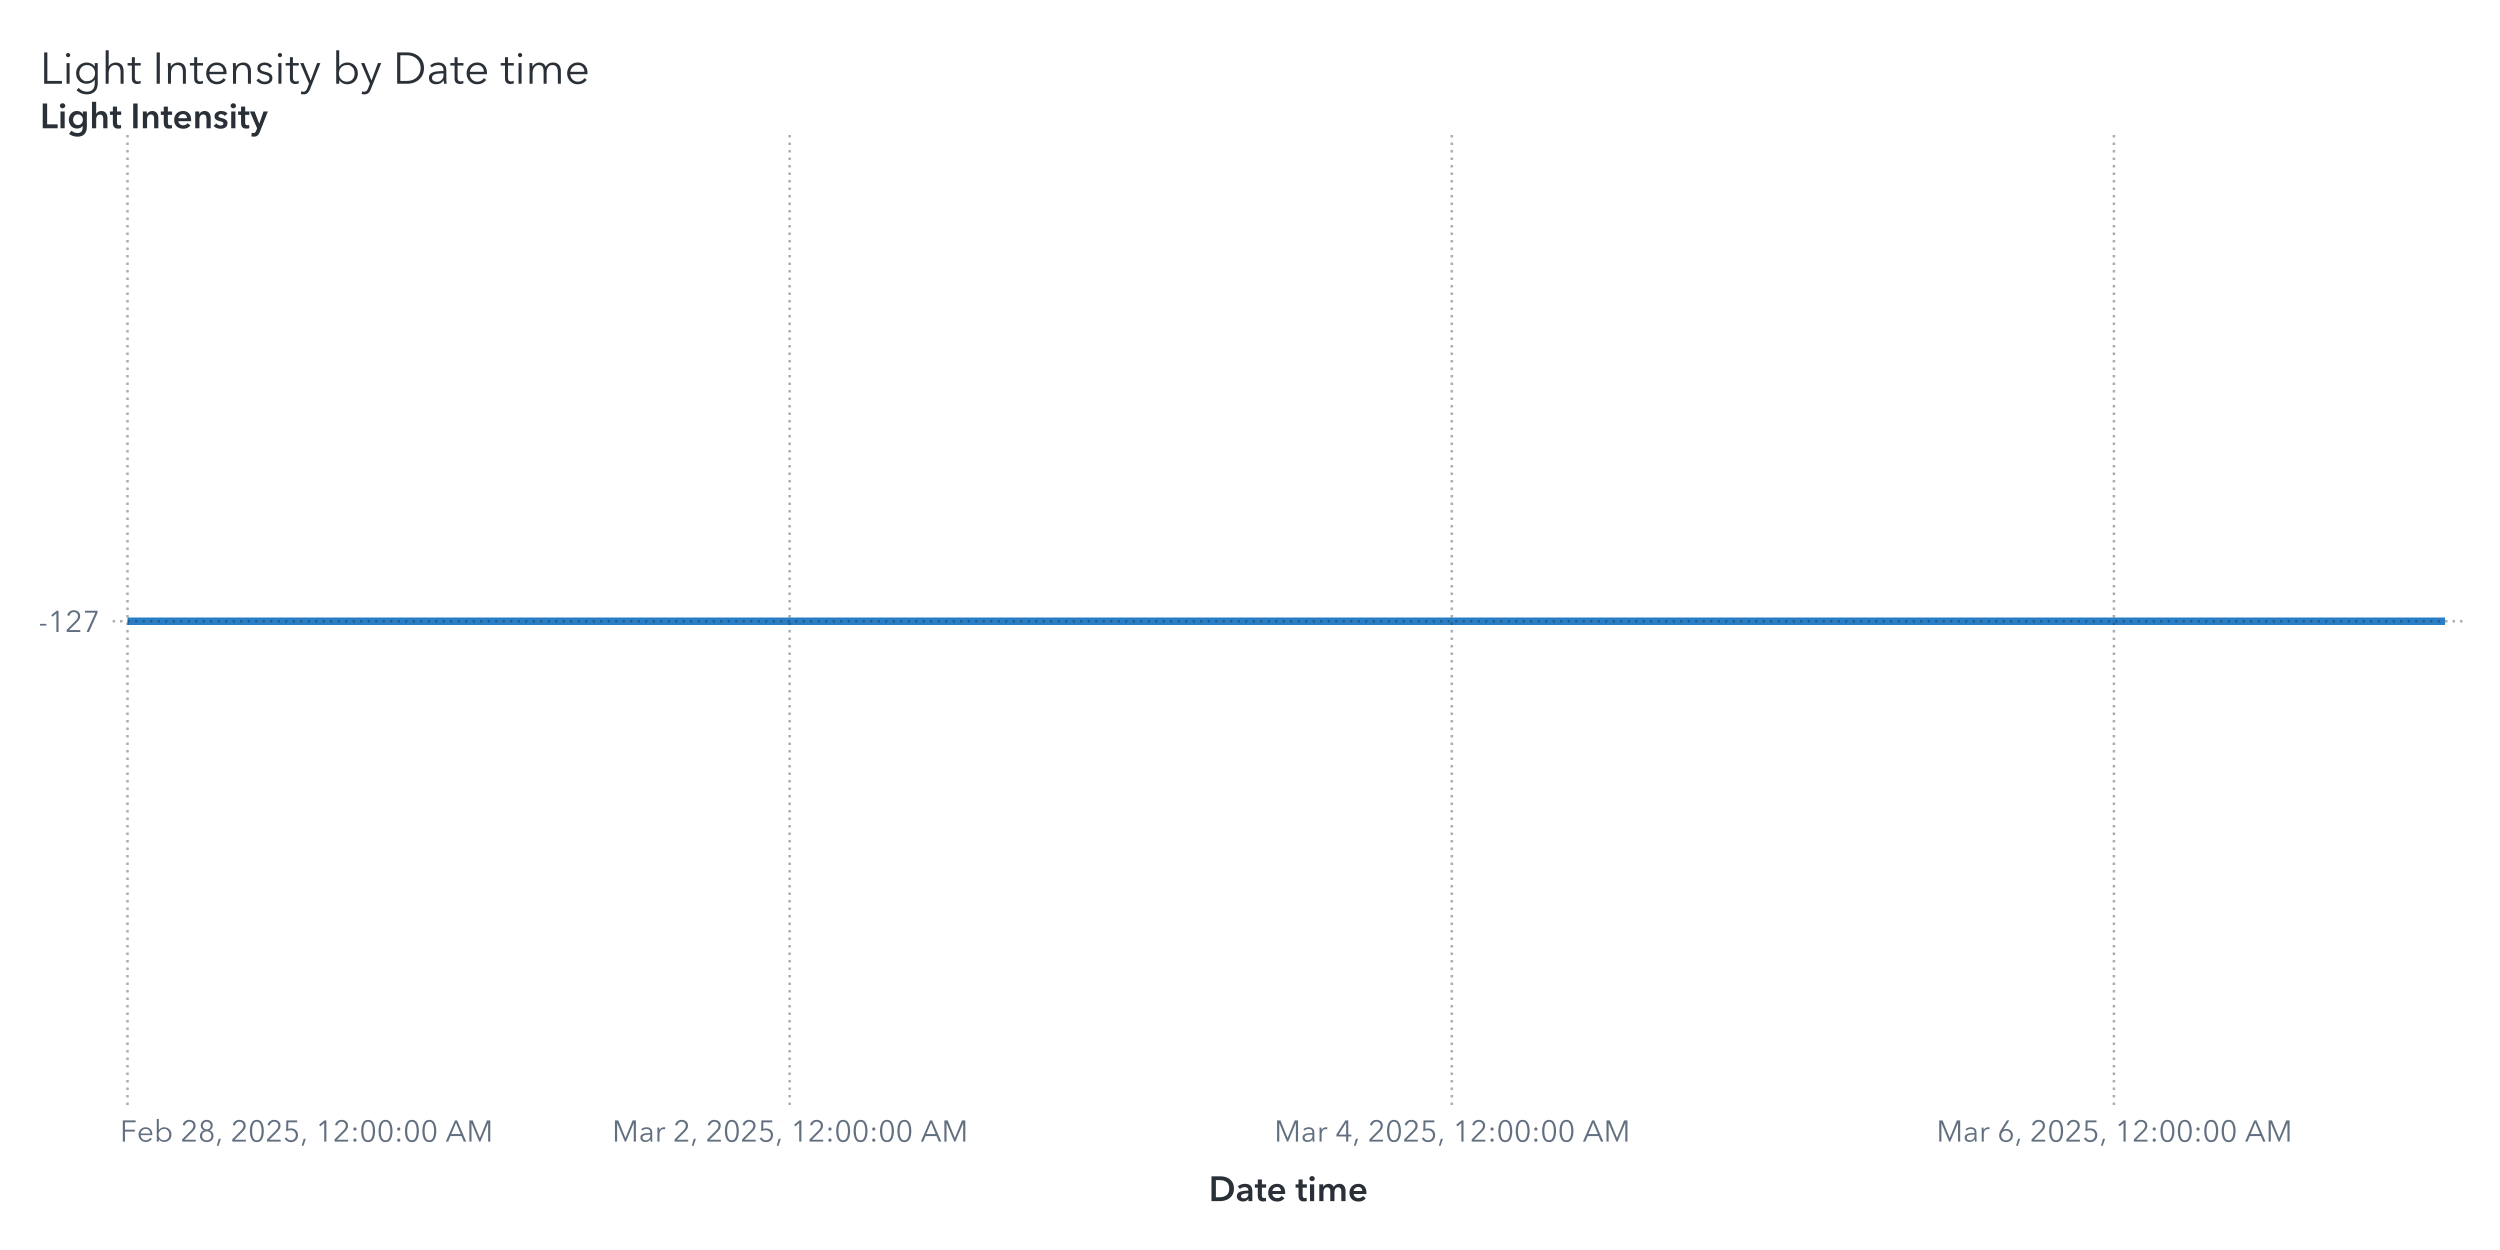
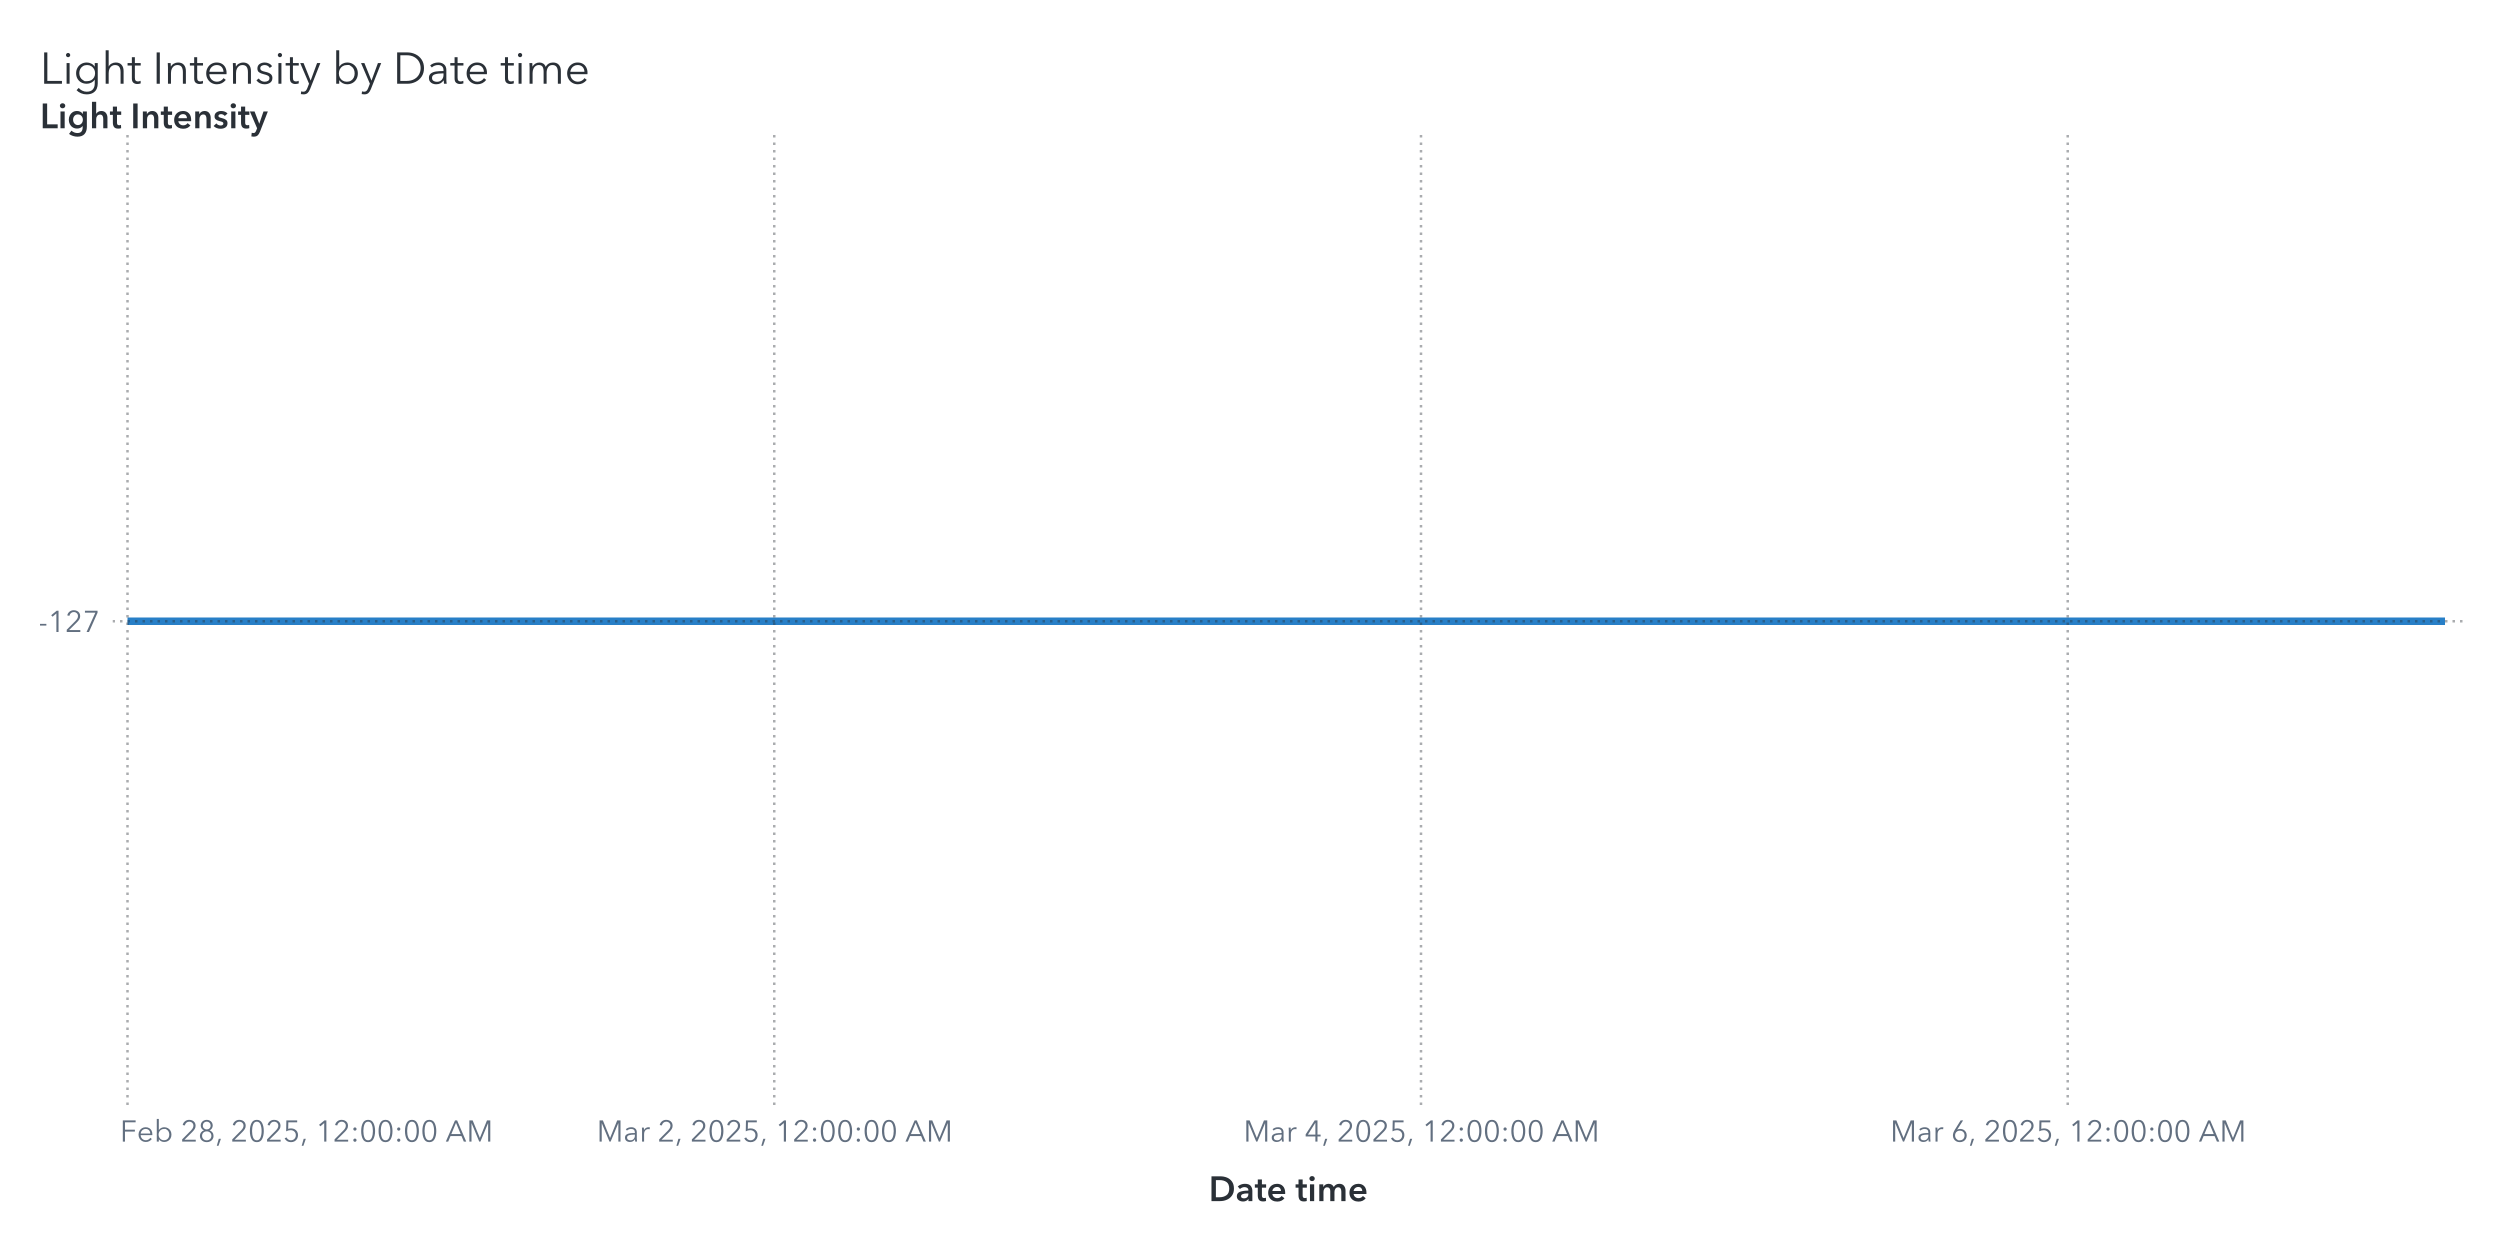
<svg xmlns="http://www.w3.org/2000/svg" xmlns:xlink="http://www.w3.org/1999/xlink" version="1.1" width="1000" height="500" viewBox="0 0 1000 500">
  <rect x="0" y="0" width="1000" height="500" fill="#ffffff">
</rect>
  <g>
    <rect x="0" y="0" rx="5" ry="5" width="1000.0" height="500.0" fill="#ffffff" opacity="0">
</rect>
    <rect x="0" y="0" rx="5" ry="5" width="1000.0" height="500.0" fill="#ffffff" opacity="0">
</rect>
    <rect x="0" y="0" rx="5" ry="5" width="1000.0" height="500.0" fill="#ffffff" opacity="0">
</rect>
    <rect x="0" y="0" rx="5" ry="5" width="1000.0" height="500.0" fill="#ffffff" opacity="0">
</rect>
    <g transform=" translate(16.0 -462.0)">
      <g transform="">
        <g fill="#2a3037" stroke="#2a3037" transform="translate(0 495.5) scale(0.0177 -0.0177)">
          <defs>
            <path id="g76/TT0" d="M166.0 64.0 L496.0 64.0 L496.0 0 L94.0 0 L94.0 708.0 L166.0 708.0 L166.0 64.0Z">
</path>
          </defs>
          <use x="0" y="0" xlink:href="#g76/TT0" />
          <defs>
            <path id="g105/TT0" d="M125.0 600.0Q 106.0,600.0  91.5,614.0 T 77.0,648.0 Q 77.0,668.0  91.5,682.0 T 125.0,696.0 Q 144.0,696.0  158.5,682.0 T 173.0,648.0 Q 173.0,628.0  158.5,614.0 T 125.0,600.0 Z M159.0 0 L91.0 0 L91.0 468.0 L159.0 468.0 L159.0 0Z">
</path>
          </defs>
          <use x="510.0" y="0" xlink:href="#g105/TT0" />
          <defs>
            <path id="g103/TT0" d="M294.0 -180.0Q 389.0,-180.0  433.0,-129.0 T 477.0,4.0  L477.0 92.0 L475.0 92.0Q 449.0,50.0  399.5,25.0 T 298.0,0 Q 226.0,0  171.0,30.5 T 86.0,115.5 T 56.0,238.0 Q 56.0,305.0  86.5,360.0 T 172.0,447.5 T 298.0,480.0 Q 351.0,480.0  399.5,455.5 T 475.0,387.0  L477.0 387.0 L477.0 468.0 L545.0 468.0 L545.0 4.0Q 545.0,-56.0  523.0,-110.5 T 444.0,-202.5 T 291.0,-240.0 Q 227.0,-240.0  167.5,-215.0 T 66.0,-146.0  L115.0 -94.0Q 144.0,-131.0  193.0,-155.5 T 294.0,-180.0 Z M305.0 58.0Q 357.0,58.0  398.0,81.0 T 462.0,145.5 T 485.0,240.0 Q 485.0,289.0  461.5,331.0 T 397.0,398.0 T 305.0,423.0 Q 250.0,423.0  210.0,398.0 T 149.0,331.5 T 128.0,240.0 Q 128.0,190.0  149.0,148.5 T 210.0,82.5 T 250.0,58.0 Z">
</path>
          </defs>
          <use x="760.0" y="0" xlink:href="#g103/TT0" />
          <defs>
            <path id="g104/TT0" d="M319.0 480.0Q 406.0,480.0  451.5,428.0 T 497.0,287.0  L497.0 0 L429.0 0 L429.0 259.0Q 429.0,338.0  400.5,380.5 T 302.0,423.0 Q 264.0,423.0  232.0,402.5 T 180.0,341.0 T 160.0,240.0  L160.0 0 L92.0 0 L92.0 756.0 L160.0 756.0 L160.0 391.0 L162.0 391.0Q 180.0,431.0  224.5,455.5 T 319.0,480.0 Z">
</path>
          </defs>
          <use x="1392.0" y="0" xlink:href="#g104/TT0" />
          <defs>
            <path id="g116/TT0" d="M169.0 411.0 L169.0 138.0Q 169.0,89.0  187.0,70.5 T 239.0,52.0 Q 268.0,52.0  298.0,67.0  L301.0 8.0Q 264.0,-6.0  221.0,-6.0 Q 173.0,-6.0  137.0,22.0 T 101.0,119.0  L101.0 411.0 L4.0 411.0 L4.0 468.0 L101.0 468.0 L101.0 600.0 L169.0 600.0 L169.0 468.0 L301.0 468.0 L301.0 411.0 L169.0 411.0Z">
</path>
          </defs>
          <use x="1975.0" y="0" xlink:href="#g116/TT0" />
          <defs>
            <path id="g73/TT0" d="M166.0 0 L94.0 0 L94.0 708.0 L166.0 708.0 L166.0 0Z">
</path>
          </defs>
          <use x="2542.0" y="0" xlink:href="#g73/TT0" />
          <defs>
            <path id="g110/TT0" d="M155.0 388.0 L157.0 388.0Q 176.0,428.0  221.5,454.0 T 317.0,480.0 Q 404.0,480.0  449.5,428.0 T 495.0,287.0  L495.0 0 L427.0 0 L427.0 259.0Q 427.0,338.0  398.5,380.5 T 300.0,423.0 Q 262.0,423.0  230.0,402.5 T 178.0,341.0 T 158.0,240.0  L158.0 0 L90.0 0 L90.0 365.0Q 90.0,425.0  86.0,468.0  L151.0 468.0Q 155.0,418.0  155.0,388.0 Z">
</path>
          </defs>
          <use x="2802.0" y="0" xlink:href="#g110/TT0" />
          <use x="3383.0" y="0" xlink:href="#g116/TT0" />
          <defs>
            <path id="g101/TT0" d="M515.0 216.0 L127.0 216.0Q 128.0,169.0  150.5,130.5 T 212.0,69.0 T 298.0,46.0 Q 347.0,46.0  387.0,69.5 T 448.0,127.0  L499.0 87.0Q 421.0,-12.0  298.0,-12.0 Q 229.0,-12.0  174.0,20.0 T 87.5,108.0 T 56.0,234.0 Q 56.0,303.0  87.0,359.5 T 172.0,448.0 T 292.0,480.0 Q 363.0,480.0  413.5,449.5 T 490.0,366.0 T 516.0,248.0 Q 516.0,228.0  515.0,216.0 Z M292.0 423.0Q 248.0,423.0  211.5,402.0 T 153.0,345.5 T 128.0,270.0  L447.0 270.0Q 444.0,338.0  403.5,380.5 T 292.0,423.0 Z">
</path>
          </defs>
          <use x="3700.0" y="0" xlink:href="#g101/TT0" />
          <use x="4272.0" y="0" xlink:href="#g110/TT0" />
          <defs>
            <path id="g115/TT0" d="M224.0 423.0Q 183.0,423.0  154.0,404.5 T 125.0,350.0 Q 125.0,318.0  151.0,300.0 T 237.0,270.0 Q 320.0,253.0  359.5,220.0 T 399.0,133.0 Q 399.0,59.0  347.5,23.5 T 223.0,-12.0 Q 167.0,-12.0  118.0,11.0 T 38.0,79.0  L92.0 119.0Q 111.0,87.0  146.5,66.5 T 222.0,46.0 Q 270.0,46.0  301.0,65.5 T 332.0,128.0 Q 332.0,163.0  299.5,182.0 T 194.0,218.0 Q 136.0,232.0  98.0,258.5 T 60.0,344.0 Q 60.0,411.0  108.5,445.5 T 227.0,480.0 Q 277.0,480.0  323.0,457.5 T 391.0,396.0  L339.0 357.0Q 324.0,387.0  293.0,405.0 T 224.0,423.0 Z">
</path>
          </defs>
          <use x="4853.0" y="0" xlink:href="#g115/TT0" />
          <use x="5297.0" y="0" xlink:href="#g105/TT0" />
          <use x="5547.0" y="0" xlink:href="#g116/TT0" />
          <defs>
            <path id="g121/TT0" d="M253.0 73.0 L398.0 468.0 L472.0 468.0 L239.0 -121.0Q 216.0,-180.0  182.5,-210.0 T 92.0,-240.0 Q 61.0,-240.0  31.0,-234.0  L38.0 -172.0Q 62.0,-180.0  88.0,-180.0 Q 121.0,-180.0  141.5,-159.5 T 178.0,-97.0  L216.0 1.0 L16.0 468.0 L92.0 468.0 L251.0 73.0 L253.0 73.0Z">
</path>
          </defs>
          <use x="5864.0" y="0" xlink:href="#g121/TT0" />
          <defs>
            <path id="g98/TT0" d="M160.0 0 L92.0 0 L92.0 756.0 L160.0 756.0 L160.0 387.0 L162.0 387.0Q 191.0,431.0  239.0,455.5 T 339.0,480.0 Q 410.0,480.0  465.5,447.5 T 551.0,359.0 T 581.0,234.0 Q 581.0,165.0  551.0,109.0 T 465.5,20.5 T 339.0,-12.0 Q 287.0,-12.0  239.0,12.0 T 162.0,79.0  L160.0 79.0 L160.0 0Z M332.0 423.0Q 280.0,423.0  239.0,398.0 T 175.0,330.0 T 152.0,234.0 Q 152.0,181.0  175.0,138.0 T 239.0,70.5 T 332.0,46.0 Q 387.0,46.0  427.0,71.0 T 488.0,138.5 T 509.0,234.0 Q 509.0,287.0  488.0,330.0 T 427.0,398.0 T 387.0,423.0 Z">
</path>
          </defs>
          <use x="6602.0" y="0" xlink:href="#g98/TT0" />
          <use x="7239.0" y="0" xlink:href="#g121/TT0" />
          <defs>
            <path id="g68/TT0" d="M329.0 708.0Q 421.0,708.0  507.0,667.5 T 647.0,546.5 T 701.0,354.0 Q 701.0,242.0  647.0,161.5 T 507.0,40.5 T 329.0,0  L94.0 0 L94.0 708.0 L329.0 708.0Z M309.0 64.0Q 411.0,64.0  482.5,105.0 T 589.5,212.0 T 625.0,354.0 Q 625.0,430.0  589.5,496.0 T 482.5,603.0 T 309.0,644.0  L166.0 644.0 L166.0 64.0 L309.0 64.0Z">
</path>
          </defs>
          <use x="7977.0" y="0" xlink:href="#g68/TT0" />
          <defs>
            <path id="g97/TT0" d="M260.0 423.0Q 220.0,423.0  183.0,408.0 T 121.0,368.0  L83.0 413.0Q 113.0,443.0  161.0,461.5 T 267.0,480.0 Q 347.0,480.0  398.0,436.0 T 449.0,310.0  L449.0 105.0Q 449.0,42.0  457.0,0  L396.0 0Q 389.0,40.0  389.0,76.0  L387.0 76.0Q 355.0,30.0  314.5,9.0 T 217.0,-12.0 Q 178.0,-12.0  141.0,2.5 T 79.5,49.0 T 55.0,130.0 Q 55.0,198.0  99.0,232.0 T 212.5,276.5 T 385.0,287.0  L385.0 302.0Q 385.0,362.0  353.0,392.5 T 260.0,423.0 Z M125.0 133.0Q 125.0,87.0  157.0,65.5 T 235.0,44.0 Q 304.0,44.0  344.5,89.0 T 385.0,199.0  L385.0 234.0 L365.0 234.0Q 259.0,234.0  192.0,213.5 T 125.0,133.0 Z">
</path>
          </defs>
          <use x="8734.0" y="0" xlink:href="#g97/TT0" />
          <use x="9268.0" y="0" xlink:href="#g116/TT0" />
          <use x="9585.0" y="0" xlink:href="#g101/TT0" />
          <use x="10407.0" y="0" xlink:href="#g116/TT0" />
          <use x="10724.0" y="0" xlink:href="#g105/TT0" />
          <defs>
            <path id="g109/TT0" d="M311.0 480.0Q 356.0,480.0  395.0,458.0 T 455.0,381.0 Q 479.0,429.0  521.0,454.5 T 619.0,480.0 Q 706.0,480.0  751.5,428.0 T 797.0,287.0  L797.0 0 L729.0 0 L729.0 259.0Q 729.0,423.0  608.0,423.0 Q 540.0,423.0  507.5,372.5 T 475.0,249.0  L475.0 0 L407.0 0 L407.0 273.0Q 407.0,347.0  382.5,385.0 T 294.0,423.0 Q 260.0,423.0  228.5,402.5 T 177.5,340.5 T 158.0,240.0  L158.0 0 L90.0 0 L90.0 365.0Q 90.0,425.0  86.0,468.0  L151.0 468.0Q 155.0,418.0  155.0,388.0  L157.0 388.0Q 178.0,429.0  219.5,454.5 T 311.0,480.0 Z">
</path>
          </defs>
          <use x="10974.0" y="0" xlink:href="#g109/TT0" />
          <use x="11857.0" y="0" xlink:href="#g101/TT0" />
        </g>
        <text x="0" y="495.5" font-size="13.3pt" font-family="Avenir Next for SAS" fill="#2a3037" opacity="0">
Light Intensity by Date time</text>
      </g>
    </g>
    <g transform=" translate(16.0 -16.0)">
      <defs>
        <clipPath id="ClipPath0">
          <rect x="29" y="68" width="942" height="390">
</rect>
        </clipPath>
      </defs>
      <g clip-path="url(#ClipPath0)">
        <defs>
          <clipPath id="ClipPath1">
            <rect x="29" y="70" width="940" height="388">
</rect>
          </clipPath>
        </defs>
        <g clip-path="url(#ClipPath1)">
-           <polyline id="Polyline_6" points="35.0,264.5  46.04,264.5  57.07,264.5  68.11,264.5  79.14,264.5  90.18,264.5  101.21,264.5  112.25,264.5  123.29,264.5  134.32,264.5  145.36,264.5  156.39,264.5  167.43,264.5  178.46,264.5  189.5,264.5  200.54,264.5  211.57,264.5  222.61,264.5  233.64,264.5  244.68,264.5  255.71,264.5  266.75,264.5  277.79,264.5  288.82,264.5  299.86,264.5  310.89,264.5  321.93,264.5  332.96,264.5  344.0,264.5  355.04,264.5  366.07,264.5  377.11,264.5  388.14,264.5  399.18,264.5  410.21,264.5  421.25,264.5  432.29,264.5  443.32,264.5  454.36,264.5  465.39,264.5  476.43,264.5  487.46,264.5  498.5,264.5  509.54,264.5  520.57,264.5  531.61,264.5  542.64,264.5  553.68,264.5  564.71,264.5  575.75,264.5  586.79,264.5  597.82,264.5  608.86,264.5  619.89,264.5  630.93,264.5  641.96,264.5  653.0,264.5  664.04,264.5  675.07,264.5  686.11,264.5  697.14,264.5  708.18,264.5  719.21,264.5  730.25,264.5  741.29,264.5  752.32,264.5  763.36,264.5  774.39,264.5  785.43,264.5  796.46,264.5  807.5,264.5  818.54,264.5  829.57,264.5  840.61,264.5  851.64,264.5  862.68,264.5  873.71,264.5  884.75,264.5  895.79,264.5  906.82,264.5  917.86,264.5  928.89,264.5  939.93,264.5  950.96,264.5  962.0,264.5 " fill="none" stroke="#287fc7" stroke-width="3.0">
+           <polyline id="Polyline_6" points="35.0,264.5  45.78,264.5  56.56,264.5  67.34,264.5  78.12,264.5  88.9,264.5  99.67,264.5  110.45,264.5  121.23,264.5  132.01,264.5  142.79,264.5  153.57,264.5  164.35,264.5  175.13,264.5  185.91,264.5  196.69,264.5  207.47,264.5  218.24,264.5  229.02,264.5  239.8,264.5  250.58,264.5  261.36,264.5  272.14,264.5  282.92,264.5  293.7,264.5  304.48,264.5  315.26,264.5  326.03,264.5  336.81,264.5  347.59,264.5  358.37,264.5  369.15,264.5  379.93,264.5  390.71,264.5  401.49,264.5  412.27,264.5  423.05,264.5  433.83,264.5  444.6,264.5  455.38,264.5  466.16,264.5  476.94,264.5  487.72,264.5  498.5,264.5  509.28,264.5  520.06,264.5  530.84,264.5  541.62,264.5  552.4,264.5  563.17,264.5  573.95,264.5  584.73,264.5  595.51,264.5  606.29,264.5  617.07,264.5  627.85,264.5  638.63,264.5  649.41,264.5  660.19,264.5  670.97,264.5  681.74,264.5  692.52,264.5  703.3,264.5  714.08,264.5  724.86,264.5  735.64,264.5  746.42,264.5  757.2,264.5  767.98,264.5  778.76,264.5  789.53,264.5  800.31,264.5  811.09,264.5  821.87,264.5  832.65,264.5  843.43,264.5  854.21,264.5  864.99,264.5  875.77,264.5  886.55,264.5  897.33,264.5  908.1,264.5  918.88,264.5  929.66,264.5  940.44,264.5  951.22,264.5  962.0,264.5 " fill="none" stroke="#287fc7" stroke-width="3.0">
</polyline>
        </g>
        <path d="M29.0 264.5L969.0 264.5" stroke="#2a3037" stroke-dasharray="1,2" fill="none" opacity="0.4">
</path>
        <path d="M35.0 458.0L35.0 70.0" stroke="#2a3037" stroke-dasharray="1,2" fill="none" opacity="0.4">
</path>
-         <path d="M299.86 458.0L299.86 70.0" stroke="#2a3037" stroke-dasharray="1,2" fill="none" opacity="0.4">
- </path>
-         <path d="M564.71 458.0L564.71 70.0" stroke="#2a3037" stroke-dasharray="1,2" fill="none" opacity="0.4">
- </path>
-         <path d="M829.57 458.0L829.57 70.0" stroke="#2a3037" stroke-dasharray="1,2" fill="none" opacity="0.4">
+         <path d="M293.7 458.0L293.7 70.0" stroke="#2a3037" stroke-dasharray="1,2" fill="none" opacity="0.4">
+ </path>
+         <path d="M552.4 458.0L552.4 70.0" stroke="#2a3037" stroke-dasharray="1,2" fill="none" opacity="0.4">
+ </path>
+         <path d="M811.09 458.0L811.09 70.0" stroke="#2a3037" stroke-dasharray="1,2" fill="none" opacity="0.4">
</path>
      </g>
      <defs>
        <clipPath id="ClipPath2">
          <rect x="0" y="71" width="29" height="387">
</rect>
        </clipPath>
      </defs>
      <g clip-path="url(#ClipPath2)">
        <g fill="#626f80" stroke="#626f80" transform="translate(-0.72 268.8) scale(0.012 -0.012)">
          <defs>
            <path id="g45/TT0" d="M272.0 214.0 L48.0 214.0 L48.0 271.0 L272.0 271.0 L272.0 214.0Z">
</path>
          </defs>
          <use x="0" y="0" xlink:href="#g45/TT0" />
          <defs>
            <path id="g49/TT0" d="M358.0 0 L286.0 0 L286.0 619.0 L158.0 510.0 L114.0 560.0 L294.0 708.0 L358.0 708.0 L358.0 0Z">
</path>
          </defs>
          <use x="320.0" y="0" xlink:href="#g49/TT0" />
          <defs>
            <path id="g50/TT0" d="M51.0 0 L51.0 75.0 L341.0 368.0Q 380.0,408.0  403.0,447.0 T 426.0,530.0 Q 426.0,590.0  385.5,627.5 T 286.0,665.0 Q 230.0,665.0  191.0,630.0 T 140.0,539.0  L69.0 553.0Q 84.0,629.0  144.0,677.5 T 286.0,726.0 Q 344.0,726.0  392.5,703.5 T 470.0,637.0 T 499.0,531.0 Q 499.0,469.0  470.0,421.5 T 384.0,317.0  L129.0 64.0 L504.0 64.0 L504.0 0 L51.0 0Z">
</path>
          </defs>
          <use x="900.0" y="0" xlink:href="#g50/TT0" />
          <defs>
            <path id="g55/TT0" d="M498.0 642.0 L213.0 0 L132.0 0 L425.0 644.0 L78.0 644.0 L78.0 708.0 L498.0 708.0 L498.0 642.0Z">
</path>
          </defs>
          <use x="1480.0" y="0" xlink:href="#g55/TT0" />
        </g>
-         <text id="Text_93" x="24.0" y="268.8" font-size="9.0pt" font-family="Avenir Next for SAS" fill="#626f80" text-anchor="end" opacity="0">
+         <text id="Text_95" x="24.0" y="268.8" font-size="9.0pt" font-family="Avenir Next for SAS" fill="#626f80" text-anchor="end" opacity="0">
-127</text>
      </g>
      <g fill="#2a3037" stroke="#2a3037" transform="translate(0 67.31) scale(0.014 -0.014)">
        <defs>
          <path id="g76/TT1" d="M78.0 708.0 L204.0 708.0 L204.0 112.0 L505.0 112.0 L505.0 0 L78.0 0 L78.0 708.0Z">
</path>
        </defs>
        <use x="0" y="0" xlink:href="#g76/TT1" />
        <defs>
          <path id="g105/TT1" d="M133.0 715.0Q 166.0,715.0  188.5,694.5 T 211.0,643.0 Q 211.0,612.0  188.5,591.5 T 133.0,571.0 Q 101.0,571.0  79.0,592.5 T 57.0,643.0 Q 57.0,672.0  79.0,693.5 T 133.0,715.0 Z M74.0 480.0 L194.0 480.0 L194.0 0 L74.0 0 L74.0 480.0Z">
</path>
        </defs>
        <use x="511.0" y="0" xlink:href="#g105/TT1" />
        <defs>
          <path id="g103/TT1" d="M560.0 43.0Q 560.0,-91.0  492.5,-165.5 T 289.0,-240.0 Q 228.0,-240.0  162.0,-219.0 T 51.0,-161.0  L120.0 -68.0Q 154.0,-101.0  198.5,-118.5 T 288.0,-136.0 Q 370.0,-136.0  405.0,-92.5 T 440.0,29.0  L440.0 64.0 L438.0 64.0Q 412.0,29.0  371.5,10.5 T 281.0,-8.0 Q 211.0,-8.0  157.0,25.5 T 73.5,116.5 T 44.0,242.0 Q 44.0,312.0  73.0,369.5 T 155.0,460.5 T 279.0,494.0 Q 331.0,494.0  375.0,472.0 T 444.0,408.0  L446.0 408.0 L446.0 480.0 L560.0 480.0 L560.0 43.0Z M166.0 243.0Q 166.0,204.0  182.5,169.0 T 230.5,112.5 T 303.0,91.0 Q 346.0,91.0  378.5,112.0 T 428.5,168.0 T 446.0,243.0 Q 446.0,285.0  428.5,320.0 T 378.5,375.5 T 304.0,396.0 Q 241.0,396.0  203.5,352.5 T 166.0,243.0 Z">
</path>
        </defs>
        <use x="779.0" y="0" xlink:href="#g103/TT1" />
        <defs>
          <path id="g104/TT1" d="M516.0 300.0 L516.0 0 L396.0 0 L396.0 264.0Q 396.0,391.0  307.0,391.0 Q 253.0,391.0  223.5,352.5 T 194.0,262.0  L194.0 0 L74.0 0 L74.0 756.0 L194.0 756.0 L194.0 413.0 L196.0 413.0Q 212.0,446.0  250.5,470.0 T 339.0,494.0 Q 427.0,494.0  471.5,437.5 T 516.0,300.0 Z">
</path>
        </defs>
        <use x="1411.0" y="0" xlink:href="#g104/TT1" />
        <defs>
          <path id="g116/TT1" d="M3.0 480.0 L87.0 480.0 L87.0 619.0 L205.0 619.0 L205.0 480.0 L325.0 480.0 L325.0 384.0 L205.0 384.0 L205.0 161.0Q 205.0,125.0  218.0,106.0 T 268.0,87.0 Q 299.0,87.0  319.0,97.0  L323.0 3.0Q 289.0,-10.0  243.0,-10.0 Q 155.0,-10.0  121.0,35.5 T 87.0,160.0  L87.0 384.0 L3.0 384.0 L3.0 480.0Z">
</path>
        </defs>
        <use x="1995.0" y="0" xlink:href="#g116/TT1" />
        <defs>
          <path id="g73/TT1" d="M78.0 708.0 L204.0 708.0 L204.0 0 L78.0 0 L78.0 708.0Z">
</path>
        </defs>
        <use x="2585.0" y="0" xlink:href="#g73/TT1" />
        <defs>
          <path id="g110/TT1" d="M186.0 480.0 L186.0 403.0 L188.0 403.0Q 205.0,441.0  245.5,467.5 T 337.0,494.0 Q 425.0,494.0  469.5,437.5 T 514.0,300.0  L514.0 0 L394.0 0 L394.0 266.0Q 394.0,394.0  304.0,394.0 Q 250.0,394.0  221.0,355.5 T 192.0,264.0  L192.0 0 L72.0 0 L72.0 480.0 L186.0 480.0Z">
</path>
        </defs>
        <use x="2867.0" y="0" xlink:href="#g110/TT1" />
        <use x="3449.0" y="0" xlink:href="#g116/TT1" />
        <defs>
          <path id="g101/TT1" d="M529.0 202.0 L164.0 202.0Q 168.0,152.0  208.0,118.0 T 301.0,84.0 Q 384.0,84.0  428.0,146.0  L508.0 82.0Q 437.0,-14.0  302.0,-14.0 Q 228.0,-14.0  169.5,16.5 T 77.5,104.0 T 44.0,237.0 Q 44.0,313.0  77.0,371.5 T 168.0,462.0 T 298.0,494.0 Q 402.0,494.0  466.0,427.0 T 530.0,234.0 Q 530.0,213.0  529.0,202.0 Z M297.0 404.0Q 244.0,404.0  206.0,371.0 T 164.0,288.0  L410.0 288.0Q 410.0,338.0  381.0,371.0 T 297.0,404.0 Z">
</path>
        </defs>
        <use x="3789.0" y="0" xlink:href="#g101/TT1" />
        <use x="4363.0" y="0" xlink:href="#g110/TT1" />
        <defs>
          <path id="g115/TT1" d="M230.0 404.0Q 198.0,404.0  175.5,391.0 T 153.0,352.0 Q 153.0,327.0  176.0,315.0 T 257.0,289.0 Q 325.0,273.0  368.5,241.0 T 412.0,146.0 Q 412.0,64.0  355.5,25.0 T 212.0,-14.0 Q 155.0,-14.0  102.0,7.0 T 15.0,65.0  L94.0 139.0Q 114.0,112.0  146.5,95.5 T 217.0,79.0 Q 248.0,79.0  271.0,93.0 T 294.0,136.0 Q 294.0,164.0  269.5,177.5 T 184.0,205.0 Q 119.0,221.0  80.5,250.5 T 42.0,341.0 Q 42.0,416.0  98.0,455.0 T 233.0,494.0 Q 287.0,494.0  336.0,475.0 T 413.0,421.0  L335.0 352.0Q 318.0,374.0  290.0,389.0 T 230.0,404.0 Z">
</path>
        </defs>
        <use x="4945.0" y="0" xlink:href="#g115/TT1" />
        <use x="5389.0" y="0" xlink:href="#g105/TT1" />
        <use x="5657.0" y="0" xlink:href="#g116/TT1" />
        <defs>
          <path id="g121/TT1" d="M133.0 480.0 L267.0 131.0 L269.0 131.0 L388.0 480.0 L513.0 480.0 L286.0 -103.0Q 258.0,-174.0  218.5,-207.0 T 104.0,-240.0 Q 71.0,-240.0  42.0,-233.0  L52.0 -129.0Q 74.0,-136.0  97.0,-136.0 Q 133.0,-136.0  149.0,-119.5 T 182.0,-61.0  L206.0 0 L0 480.0 L133.0 480.0Z">
</path>
        </defs>
        <use x="5997.0" y="0" xlink:href="#g121/TT1" />
      </g>
-       <text id="Text_94" x="0" y="67.31" font-size="10.5pt" font-family="Avenir Next for SAS" font-weight="bold" fill="#2a3037" text-anchor="start" opacity="0">
+       <text id="Text_96" x="0" y="67.31" font-size="10.5pt" font-family="Avenir Next for SAS" font-weight="bold" fill="#2a3037" text-anchor="start" opacity="0">
Light Intensity</text>
      <defs>
        <clipPath id="ClipPath3">
          <rect x="29" y="458" width="939" height="42">
</rect>
        </clipPath>
      </defs>
      <g clip-path="url(#ClipPath3)">
        <g fill="#626f80" stroke="#626f80" transform="translate(32.0 472.65) scale(0.012 -0.012)">
          <defs>
            <path id="g70/TT0" d="M166.0 0 L94.0 0 L94.0 708.0 L521.0 708.0 L521.0 644.0 L166.0 644.0 L166.0 398.0 L496.0 398.0 L496.0 335.0 L166.0 335.0 L166.0 0Z">
</path>
          </defs>
          <use x="0" y="0" xlink:href="#g70/TT0" />
          <use x="562.0" y="0" xlink:href="#g101/TT0" />
          <use x="1134.0" y="0" xlink:href="#g98/TT0" />
          <use x="2021.0" y="0" xlink:href="#g50/TT0" />
          <defs>
            <path id="g56/TT0" d="M517.0 186.0Q 517.0,126.0  486.0,79.5 T 403.0,7.5 T 290.0,-18.0 Q 229.0,-18.0  177.0,7.5 T 94.0,79.5 T 63.0,186.0 Q 63.0,256.0  100.5,306.5 T 197.0,375.0  L197.0 377.0Q 150.0,393.0  120.0,437.5 T 90.0,537.0 Q 90.0,593.0  117.0,636.0 T 190.0,702.5 T 290.0,726.0 Q 344.0,726.0  390.0,702.5 T 463.0,636.0 T 490.0,537.0 Q 490.0,482.0  460.0,437.5 T 383.0,377.0  L383.0 375.0Q 442.0,358.0  479.5,307.0 T 517.0,186.0 Z M290.0 406.0Q 345.0,406.0  382.5,442.0 T 420.0,533.0 Q 420.0,590.0  383.0,627.5 T 290.0,665.0 Q 234.0,665.0  197.0,627.5 T 160.0,533.0 Q 160.0,478.0  197.5,442.0 T 290.0,406.0 Z M290.0 43.0Q 359.0,43.0  402.0,86.0 T 445.0,194.0 Q 445.0,258.0  402.0,300.0 T 290.0,342.0 Q 221.0,342.0  178.0,300.0 T 135.0,194.0 Q 135.0,129.0  178.0,86.0 T 290.0,43.0 Z">
</path>
          </defs>
          <use x="2601.0" y="0" xlink:href="#g56/TT0" />
          <defs>
            <path id="g44/TT0" d="M102.0 -140.0 L45.0 -140.0 L112.0 95.0 L183.0 95.0 L102.0 -140.0Z">
</path>
          </defs>
          <use x="3181.0" y="0" xlink:href="#g44/TT0" />
          <use x="3691.0" y="0" xlink:href="#g50/TT0" />
          <defs>
            <path id="g48/TT0" d="M522.0 353.0Q 522.0,195.0  467.0,88.5 T 290.0,-18.0 Q 167.0,-18.0  112.5,88.5 T 58.0,353.0 Q 58.0,512.0  112.5,619.0 T 290.0,726.0 Q 412.0,726.0  467.0,618.5 T 522.0,353.0 Z M131.0 353.0Q 131.0,226.0  167.5,135.0 T 290.0,44.0 Q 375.0,44.0  412.0,135.5 T 449.0,353.0 Q 449.0,480.0  412.0,572.5 T 290.0,665.0 Q 204.0,665.0  167.5,573.0 T 131.0,353.0 Z">
</path>
          </defs>
          <use x="4271.0" y="0" xlink:href="#g48/TT0" />
          <use x="4851.0" y="0" xlink:href="#g50/TT0" />
          <defs>
            <path id="g53/TT0" d="M180.0 644.0 L175.0 425.0Q 219.0,441.0  273.0,441.0 Q 339.0,441.0  391.5,413.0 T 473.5,334.5 T 503.0,219.0 Q 503.0,151.0  473.5,97.0 T 390.5,12.5 T 268.0,-18.0 Q 194.0,-18.0  140.0,16.0 T 56.0,111.0  L121.0 140.0Q 140.0,96.0  179.0,70.0 T 264.0,44.0 Q 311.0,44.0  349.0,66.0 T 408.5,126.5 T 430.0,212.0 Q 430.0,289.0  380.5,335.5 T 254.0,382.0 Q 180.0,382.0  107.0,343.0  L114.0 708.0 L475.0 708.0 L475.0 644.0 L180.0 644.0Z">
</path>
          </defs>
          <use x="5431.0" y="0" xlink:href="#g53/TT0" />
          <use x="6011.0" y="0" xlink:href="#g44/TT0" />
          <use x="6521.0" y="0" xlink:href="#g49/TT0" />
          <use x="7101.0" y="0" xlink:href="#g50/TT0" />
          <defs>
            <path id="g58/TT0" d="M150.0 366.0Q 127.0,366.0  111.5,382.0 T 96.0,420.0 Q 96.0,442.0  111.5,458.0 T 150.0,474.0 Q 173.0,474.0  188.5,458.0 T 204.0,420.0 Q 204.0,398.0  188.5,382.0 T 150.0,366.0 Z M150.0 -6.0Q 127.0,-6.0  111.5,10.0 T 96.0,48.0 Q 96.0,70.0  111.5,86.0 T 150.0,102.0 Q 173.0,102.0  188.5,86.0 T 204.0,48.0 Q 204.0,26.0  188.5,10.0 T 150.0,-6.0 Z">
</path>
          </defs>
          <use x="7681.0" y="0" xlink:href="#g58/TT0" />
          <use x="7981.0" y="0" xlink:href="#g48/TT0" />
          <use x="8561.0" y="0" xlink:href="#g48/TT0" />
          <use x="9141.0" y="0" xlink:href="#g58/TT0" />
          <use x="9441.0" y="0" xlink:href="#g48/TT0" />
          <use x="10021.0" y="0" xlink:href="#g48/TT0" />
          <defs>
            <path id="g65/TT0" d="M89.0 0 L10.0 0 L316.0 708.0 L386.0 708.0 L690.0 0 L610.0 0 L532.0 186.0 L166.0 186.0 L89.0 0Z M193.0 252.0 L505.0 252.0 L349.0 628.0 L193.0 252.0Z">
</path>
          </defs>
          <use x="10851.0" y="0" xlink:href="#g65/TT0" />
          <defs>
            <path id="g77/TT0" d="M444.0 122.0 L445.0 122.0 L682.0 708.0 L792.0 708.0 L792.0 0 L720.0 0 L720.0 615.0 L718.0 615.0 L462.0 0 L424.0 0 L168.0 615.0 L166.0 615.0 L166.0 0 L94.0 0 L94.0 708.0 L204.0 708.0 L444.0 122.0Z">
</path>
          </defs>
          <use x="11551.0" y="0" xlink:href="#g77/TT0" />
        </g>
-         <text id="Text_96" x="106.0" y="472.65" font-size="9.0pt" font-family="Avenir Next for SAS" fill="#626f80" text-anchor="middle" opacity="0">
+         <text id="Text_98" x="106.0" y="472.65" font-size="9.0pt" font-family="Avenir Next for SAS" fill="#626f80" text-anchor="middle" opacity="0">
Feb 28, 2025, 12:00:00 AM</text>
-         <g fill="#626f80" stroke="#626f80" transform="translate(228.86 472.65) scale(0.012 -0.012)">
+         <g fill="#626f80" stroke="#626f80" transform="translate(222.7 472.65) scale(0.012 -0.012)">
          <use x="0" y="0" xlink:href="#g77/TT0" />
          <use x="886.0" y="0" xlink:href="#g97/TT0" />
          <defs>
            <path id="g114/TT0" d="M86.0 468.0 L151.0 468.0Q 155.0,418.0  155.0,388.0  L157.0 388.0Q 177.0,429.0  217.5,454.5 T 307.0,480.0 Q 334.0,480.0  352.0,475.0  L343.0 411.0Q 337.0,413.0  322.5,415.0 T 295.0,417.0 Q 236.0,417.0  197.0,372.5 T 158.0,240.0  L158.0 0 L90.0 0 L90.0 365.0Q 90.0,425.0  86.0,468.0 Z">
</path>
          </defs>
          <use x="1420.0" y="0" xlink:href="#g114/TT0" />
          <use x="2030.0" y="0" xlink:href="#g50/TT0" />
          <use x="2610.0" y="0" xlink:href="#g44/TT0" />
          <use x="3120.0" y="0" xlink:href="#g50/TT0" />
          <use x="3700.0" y="0" xlink:href="#g48/TT0" />
          <use x="4280.0" y="0" xlink:href="#g50/TT0" />
          <use x="4860.0" y="0" xlink:href="#g53/TT0" />
          <use x="5440.0" y="0" xlink:href="#g44/TT0" />
          <use x="5950.0" y="0" xlink:href="#g49/TT0" />
          <use x="6530.0" y="0" xlink:href="#g50/TT0" />
          <use x="7110.0" y="0" xlink:href="#g58/TT0" />
          <use x="7410.0" y="0" xlink:href="#g48/TT0" />
          <use x="7990.0" y="0" xlink:href="#g48/TT0" />
          <use x="8570.0" y="0" xlink:href="#g58/TT0" />
          <use x="8870.0" y="0" xlink:href="#g48/TT0" />
          <use x="9450.0" y="0" xlink:href="#g48/TT0" />
          <use x="10280.0" y="0" xlink:href="#g65/TT0" />
          <use x="10980.0" y="0" xlink:href="#g77/TT0" />
        </g>
-         <text id="Text_97" x="299.86" y="472.65" font-size="9.0pt" font-family="Avenir Next for SAS" fill="#626f80" text-anchor="middle" opacity="0">
+         <text id="Text_99" x="293.7" y="472.65" font-size="9.0pt" font-family="Avenir Next for SAS" fill="#626f80" text-anchor="middle" opacity="0">
Mar 2, 2025, 12:00:00 AM</text>
-         <g fill="#626f80" stroke="#626f80" transform="translate(493.71 472.65) scale(0.012 -0.012)">
+         <g fill="#626f80" stroke="#626f80" transform="translate(481.4 472.65) scale(0.012 -0.012)">
          <use x="0" y="0" xlink:href="#g77/TT0" />
          <use x="886.0" y="0" xlink:href="#g97/TT0" />
          <use x="1420.0" y="0" xlink:href="#g114/TT0" />
          <defs>
            <path id="g52/TT0" d="M436.0 234.0 L540.0 234.0 L540.0 171.0 L436.0 171.0 L436.0 0 L366.0 0 L366.0 171.0 L42.0 171.0 L42.0 241.0 L342.0 708.0 L436.0 708.0 L436.0 234.0Z M366.0 627.0 L364.0 627.0 L117.0 234.0 L366.0 234.0 L366.0 627.0Z">
</path>
          </defs>
          <use x="2030.0" y="0" xlink:href="#g52/TT0" />
          <use x="2610.0" y="0" xlink:href="#g44/TT0" />
          <use x="3120.0" y="0" xlink:href="#g50/TT0" />
          <use x="3700.0" y="0" xlink:href="#g48/TT0" />
          <use x="4280.0" y="0" xlink:href="#g50/TT0" />
          <use x="4860.0" y="0" xlink:href="#g53/TT0" />
          <use x="5440.0" y="0" xlink:href="#g44/TT0" />
          <use x="5950.0" y="0" xlink:href="#g49/TT0" />
          <use x="6530.0" y="0" xlink:href="#g50/TT0" />
          <use x="7110.0" y="0" xlink:href="#g58/TT0" />
          <use x="7410.0" y="0" xlink:href="#g48/TT0" />
          <use x="7990.0" y="0" xlink:href="#g48/TT0" />
          <use x="8570.0" y="0" xlink:href="#g58/TT0" />
          <use x="8870.0" y="0" xlink:href="#g48/TT0" />
          <use x="9450.0" y="0" xlink:href="#g48/TT0" />
          <use x="10280.0" y="0" xlink:href="#g65/TT0" />
          <use x="10980.0" y="0" xlink:href="#g77/TT0" />
        </g>
-         <text id="Text_98" x="564.71" y="472.65" font-size="9.0pt" font-family="Avenir Next for SAS" fill="#626f80" text-anchor="middle" opacity="0">
+         <text id="Text_100" x="552.4" y="472.65" font-size="9.0pt" font-family="Avenir Next for SAS" fill="#626f80" text-anchor="middle" opacity="0">
Mar 4, 2025, 12:00:00 AM</text>
-         <g fill="#626f80" stroke="#626f80" transform="translate(758.57 472.65) scale(0.012 -0.012)">
+         <g fill="#626f80" stroke="#626f80" transform="translate(740.09 472.65) scale(0.012 -0.012)">
          <use x="0" y="0" xlink:href="#g77/TT0" />
          <use x="886.0" y="0" xlink:href="#g97/TT0" />
          <use x="1420.0" y="0" xlink:href="#g114/TT0" />
          <defs>
            <path id="g54/TT0" d="M203.0 397.0Q 218.0,409.0  247.0,416.0 T 304.0,423.0 Q 365.0,423.0  414.5,395.5 T 492.0,318.0 T 520.0,205.0 Q 520.0,140.0  490.5,89.5 T 408.5,10.5 T 290.0,-18.0 Q 224.0,-18.0  171.5,10.5 T 89.5,89.5 T 60.0,205.0 Q 60.0,255.0  77.0,301.5 T 124.0,397.0  L317.0 708.0 L400.0 708.0 L201.0 399.0 L203.0 397.0Z M290.0 43.0Q 336.0,43.0  372.0,64.0 T 428.0,122.0 T 448.0,205.0 Q 448.0,275.0  405.0,320.0 T 290.0,365.0 Q 218.0,365.0  175.0,320.0 T 132.0,205.0 Q 132.0,159.0  152.0,122.0 T 208.0,64.0 T 244.0,43.0 Z">
</path>
          </defs>
          <use x="2030.0" y="0" xlink:href="#g54/TT0" />
          <use x="2610.0" y="0" xlink:href="#g44/TT0" />
          <use x="3120.0" y="0" xlink:href="#g50/TT0" />
          <use x="3700.0" y="0" xlink:href="#g48/TT0" />
          <use x="4280.0" y="0" xlink:href="#g50/TT0" />
          <use x="4860.0" y="0" xlink:href="#g53/TT0" />
          <use x="5440.0" y="0" xlink:href="#g44/TT0" />
          <use x="5950.0" y="0" xlink:href="#g49/TT0" />
          <use x="6530.0" y="0" xlink:href="#g50/TT0" />
          <use x="7110.0" y="0" xlink:href="#g58/TT0" />
          <use x="7410.0" y="0" xlink:href="#g48/TT0" />
          <use x="7990.0" y="0" xlink:href="#g48/TT0" />
          <use x="8570.0" y="0" xlink:href="#g58/TT0" />
          <use x="8870.0" y="0" xlink:href="#g48/TT0" />
          <use x="9450.0" y="0" xlink:href="#g48/TT0" />
          <use x="10280.0" y="0" xlink:href="#g65/TT0" />
          <use x="10980.0" y="0" xlink:href="#g77/TT0" />
        </g>
-         <text id="Text_99" x="829.57" y="472.65" font-size="9.0pt" font-family="Avenir Next for SAS" fill="#626f80" text-anchor="middle" opacity="0">
+         <text id="Text_101" x="811.09" y="472.65" font-size="9.0pt" font-family="Avenir Next for SAS" fill="#626f80" text-anchor="middle" opacity="0">
Mar 6, 2025, 12:00:00 AM</text>
      </g>
      <g fill="#2a3037" stroke="#2a3037" transform="translate(467.5 496.44) scale(0.014 -0.014)">
        <defs>
          <path id="g68/TT1" d="M329.0 708.0Q 430.0,708.0  518.5,673.0 T 663.5,558.5 T 720.0,354.0 Q 720.0,237.0  663.0,157.0 T 516.5,38.5 T 329.0,0  L78.0 0 L78.0 708.0 L329.0 708.0Z M585.0 354.0Q 585.0,492.0  506.0,546.0 T 309.0,600.0  L204.0 600.0 L204.0 110.0 L309.0 110.0Q 424.0,110.0  504.5,166.5 T 585.0,354.0 Z">
</path>
        </defs>
        <use x="0" y="0" xlink:href="#g68/TT1" />
        <defs>
          <path id="g97/TT1" d="M367.0 61.0Q 349.0,29.0  308.5,8.5 T 218.0,-12.0 Q 175.0,-12.0  134.0,3.0 T 65.5,51.5 T 38.0,137.0 Q 38.0,233.0  131.0,266.5 T 368.0,300.0  L368.0 312.0Q 368.0,354.0  337.0,377.0 T 258.0,400.0 Q 221.0,400.0  186.0,384.5 T 127.0,345.0  L65.0 418.0Q 105.0,455.0  158.5,474.5 T 268.0,494.0 Q 385.0,494.0  433.5,436.0 T 482.0,292.0  L482.0 0 L370.0 0 L370.0 61.0 L367.0 61.0Z M341.0 219.0Q 158.0,219.0  158.0,139.0 Q 158.0,107.0  182.5,93.0 T 242.0,79.0 Q 303.0,79.0  335.5,111.5 T 368.0,202.0  L368.0 219.0 L341.0 219.0Z">
</path>
        </defs>
        <use x="764.0" y="0" xlink:href="#g97/TT1" />
        <use x="1314.0" y="0" xlink:href="#g116/TT1" />
        <use x="1654.0" y="0" xlink:href="#g101/TT1" />
        <use x="2478.0" y="0" xlink:href="#g116/TT1" />
        <use x="2818.0" y="0" xlink:href="#g105/TT1" />
        <defs>
          <path id="g109/TT1" d="M822.0 300.0 L822.0 0 L702.0 0 L702.0 266.0Q 702.0,394.0  612.0,394.0 Q 560.0,394.0  533.0,354.5 T 506.0,262.0  L506.0 0 L386.0 0 L386.0 290.0Q 386.0,337.0  363.5,365.5 T 297.0,394.0 Q 246.0,394.0  219.0,355.5 T 192.0,264.0  L192.0 0 L72.0 0 L72.0 480.0 L186.0 480.0 L186.0 403.0 L188.0 403.0Q 205.0,442.0  244.0,468.0 T 337.0,494.0 Q 390.0,494.0  428.0,470.0 T 487.0,403.0 Q 511.0,447.0  551.5,470.5 T 645.0,494.0 Q 733.0,494.0  777.5,437.5 T 822.0,300.0 Z">
</path>
        </defs>
        <use x="3086.0" y="0" xlink:href="#g109/TT1" />
        <use x="3976.0" y="0" xlink:href="#g101/TT1" />
      </g>
-       <text id="Text_100" x="498.5" y="496.44" font-size="10.5pt" font-family="Avenir Next for SAS" font-weight="bold" fill="#2a3037" text-anchor="middle" opacity="0">
+       <text id="Text_102" x="498.5" y="496.44" font-size="10.5pt" font-family="Avenir Next for SAS" font-weight="bold" fill="#2a3037" text-anchor="middle" opacity="0">
Date time</text>
    </g>
    <g transform=" translate(16.0 -16.0)">
</g>
    <g transform=" translate(16.0 -16.0)">
</g>
    <g transform=" translate(16.0 -16.0)">
</g>
  </g>
</svg>
